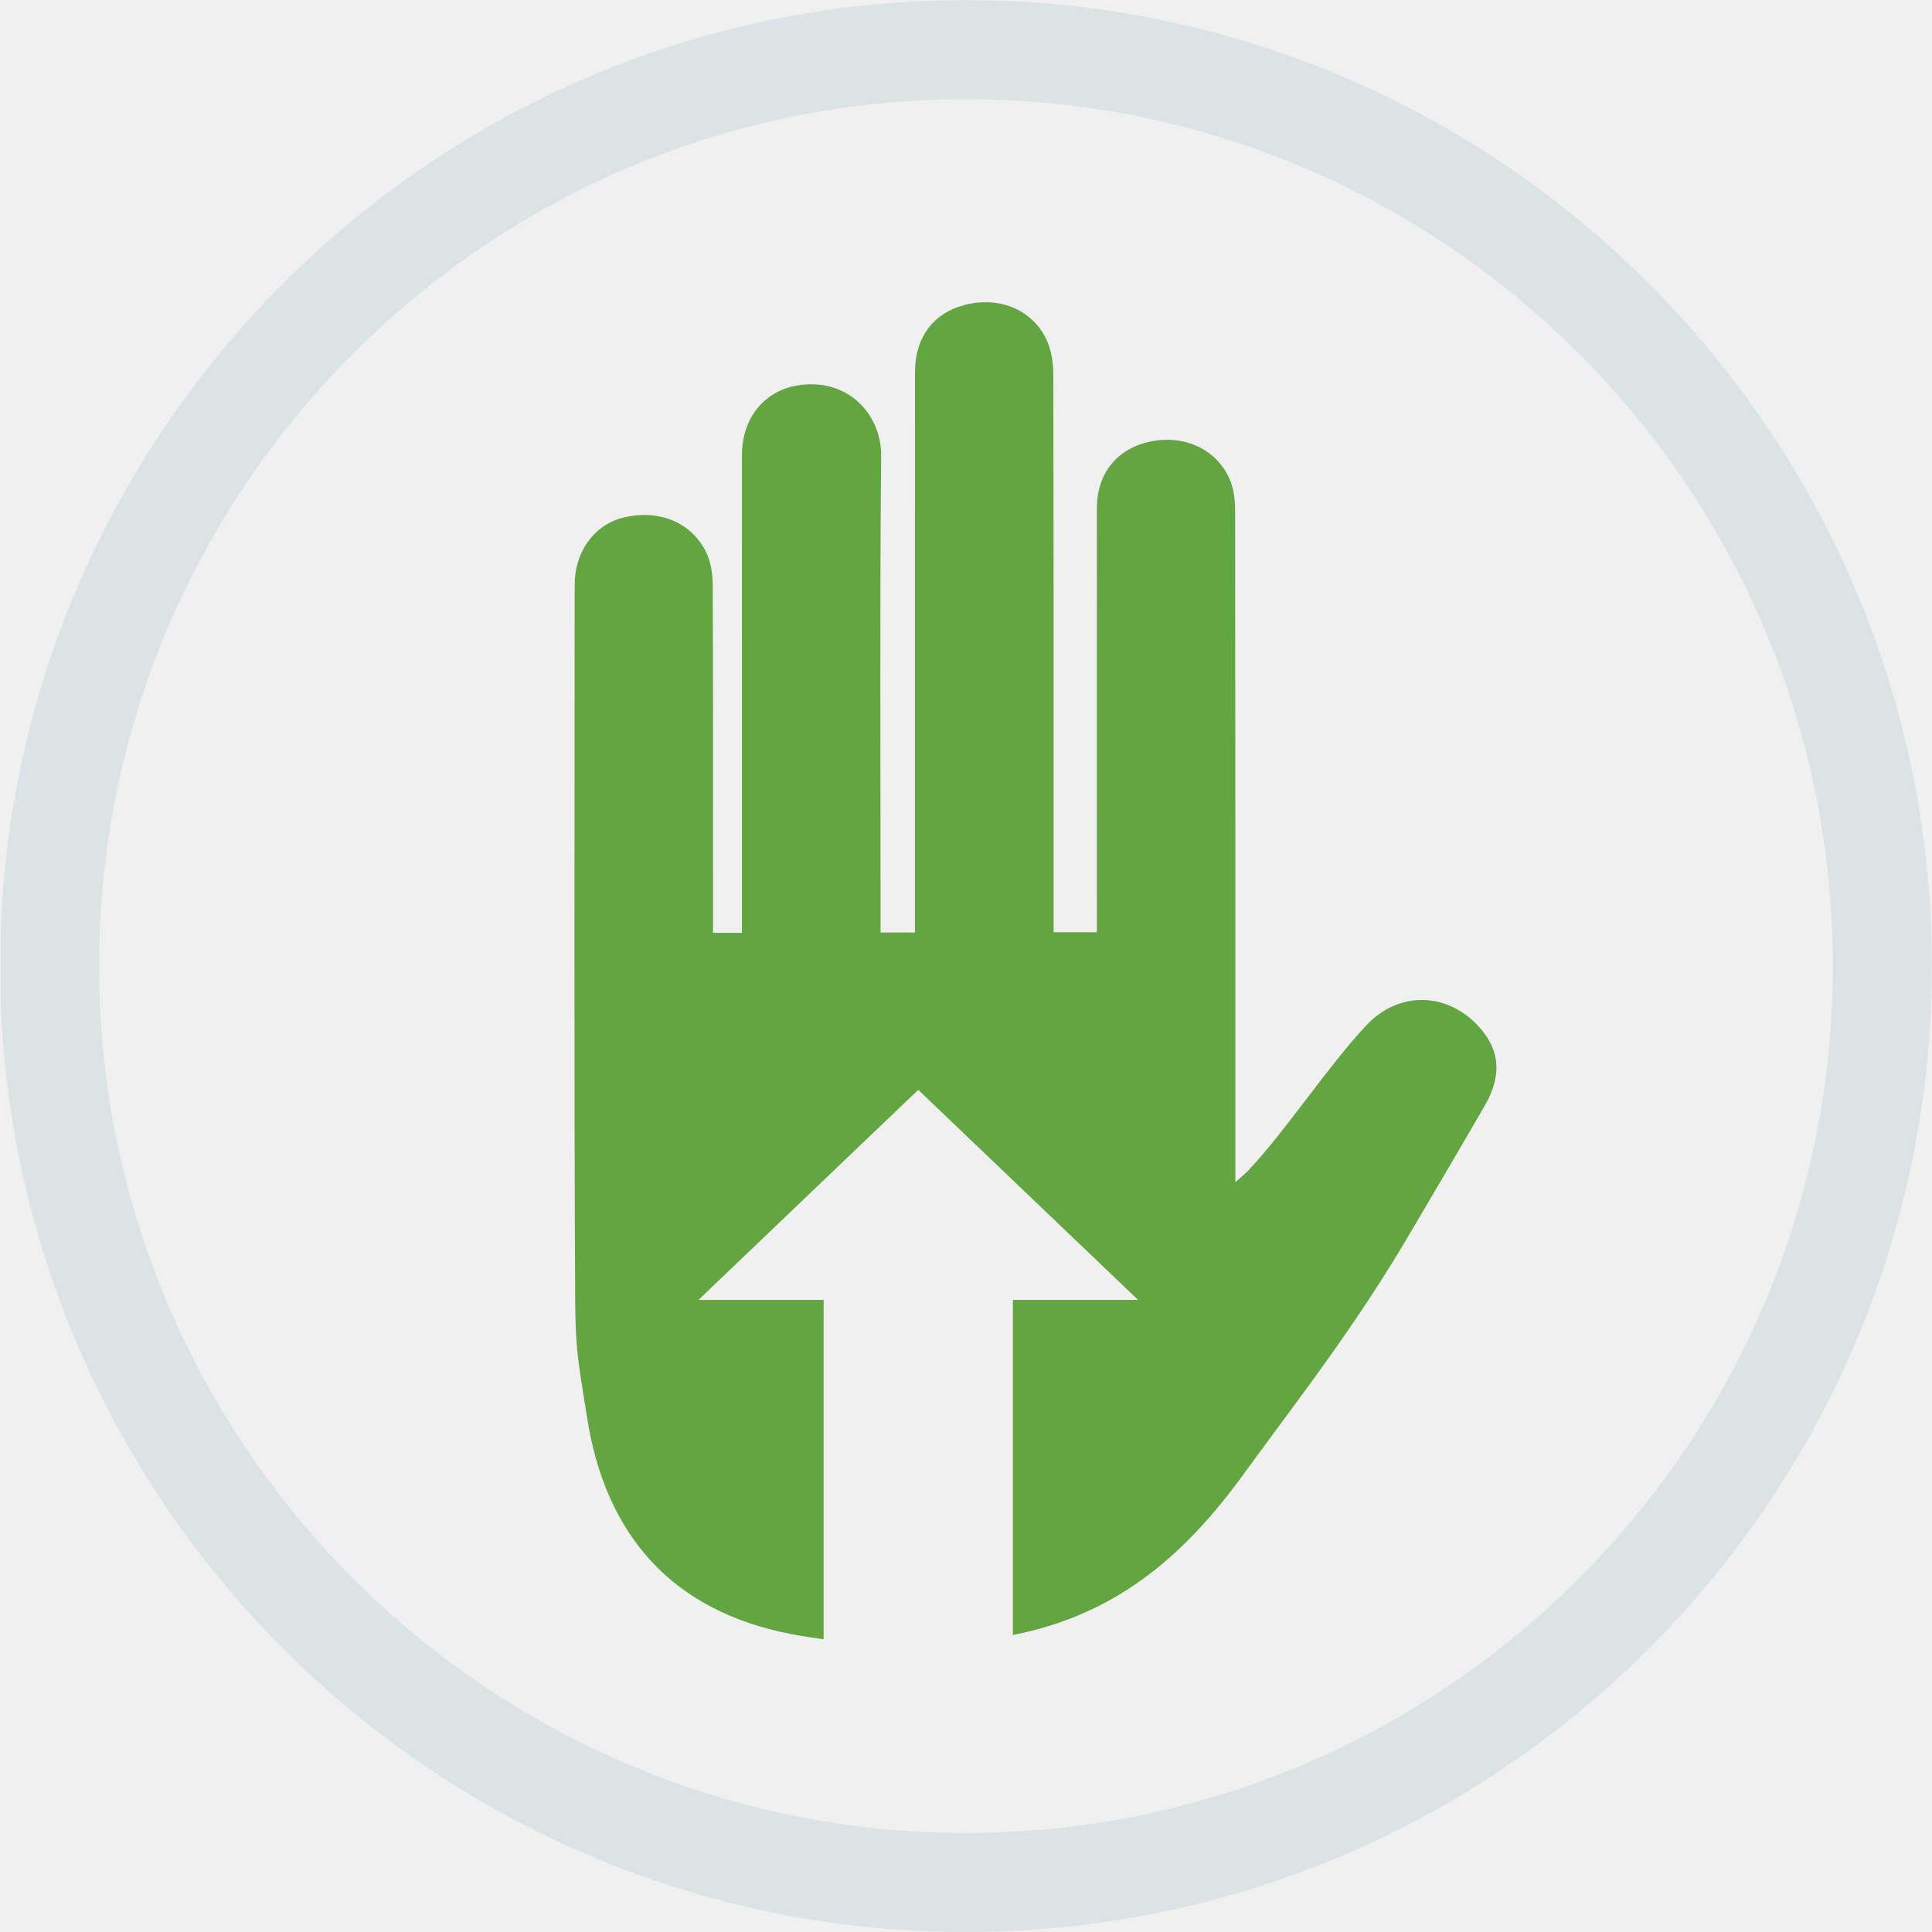
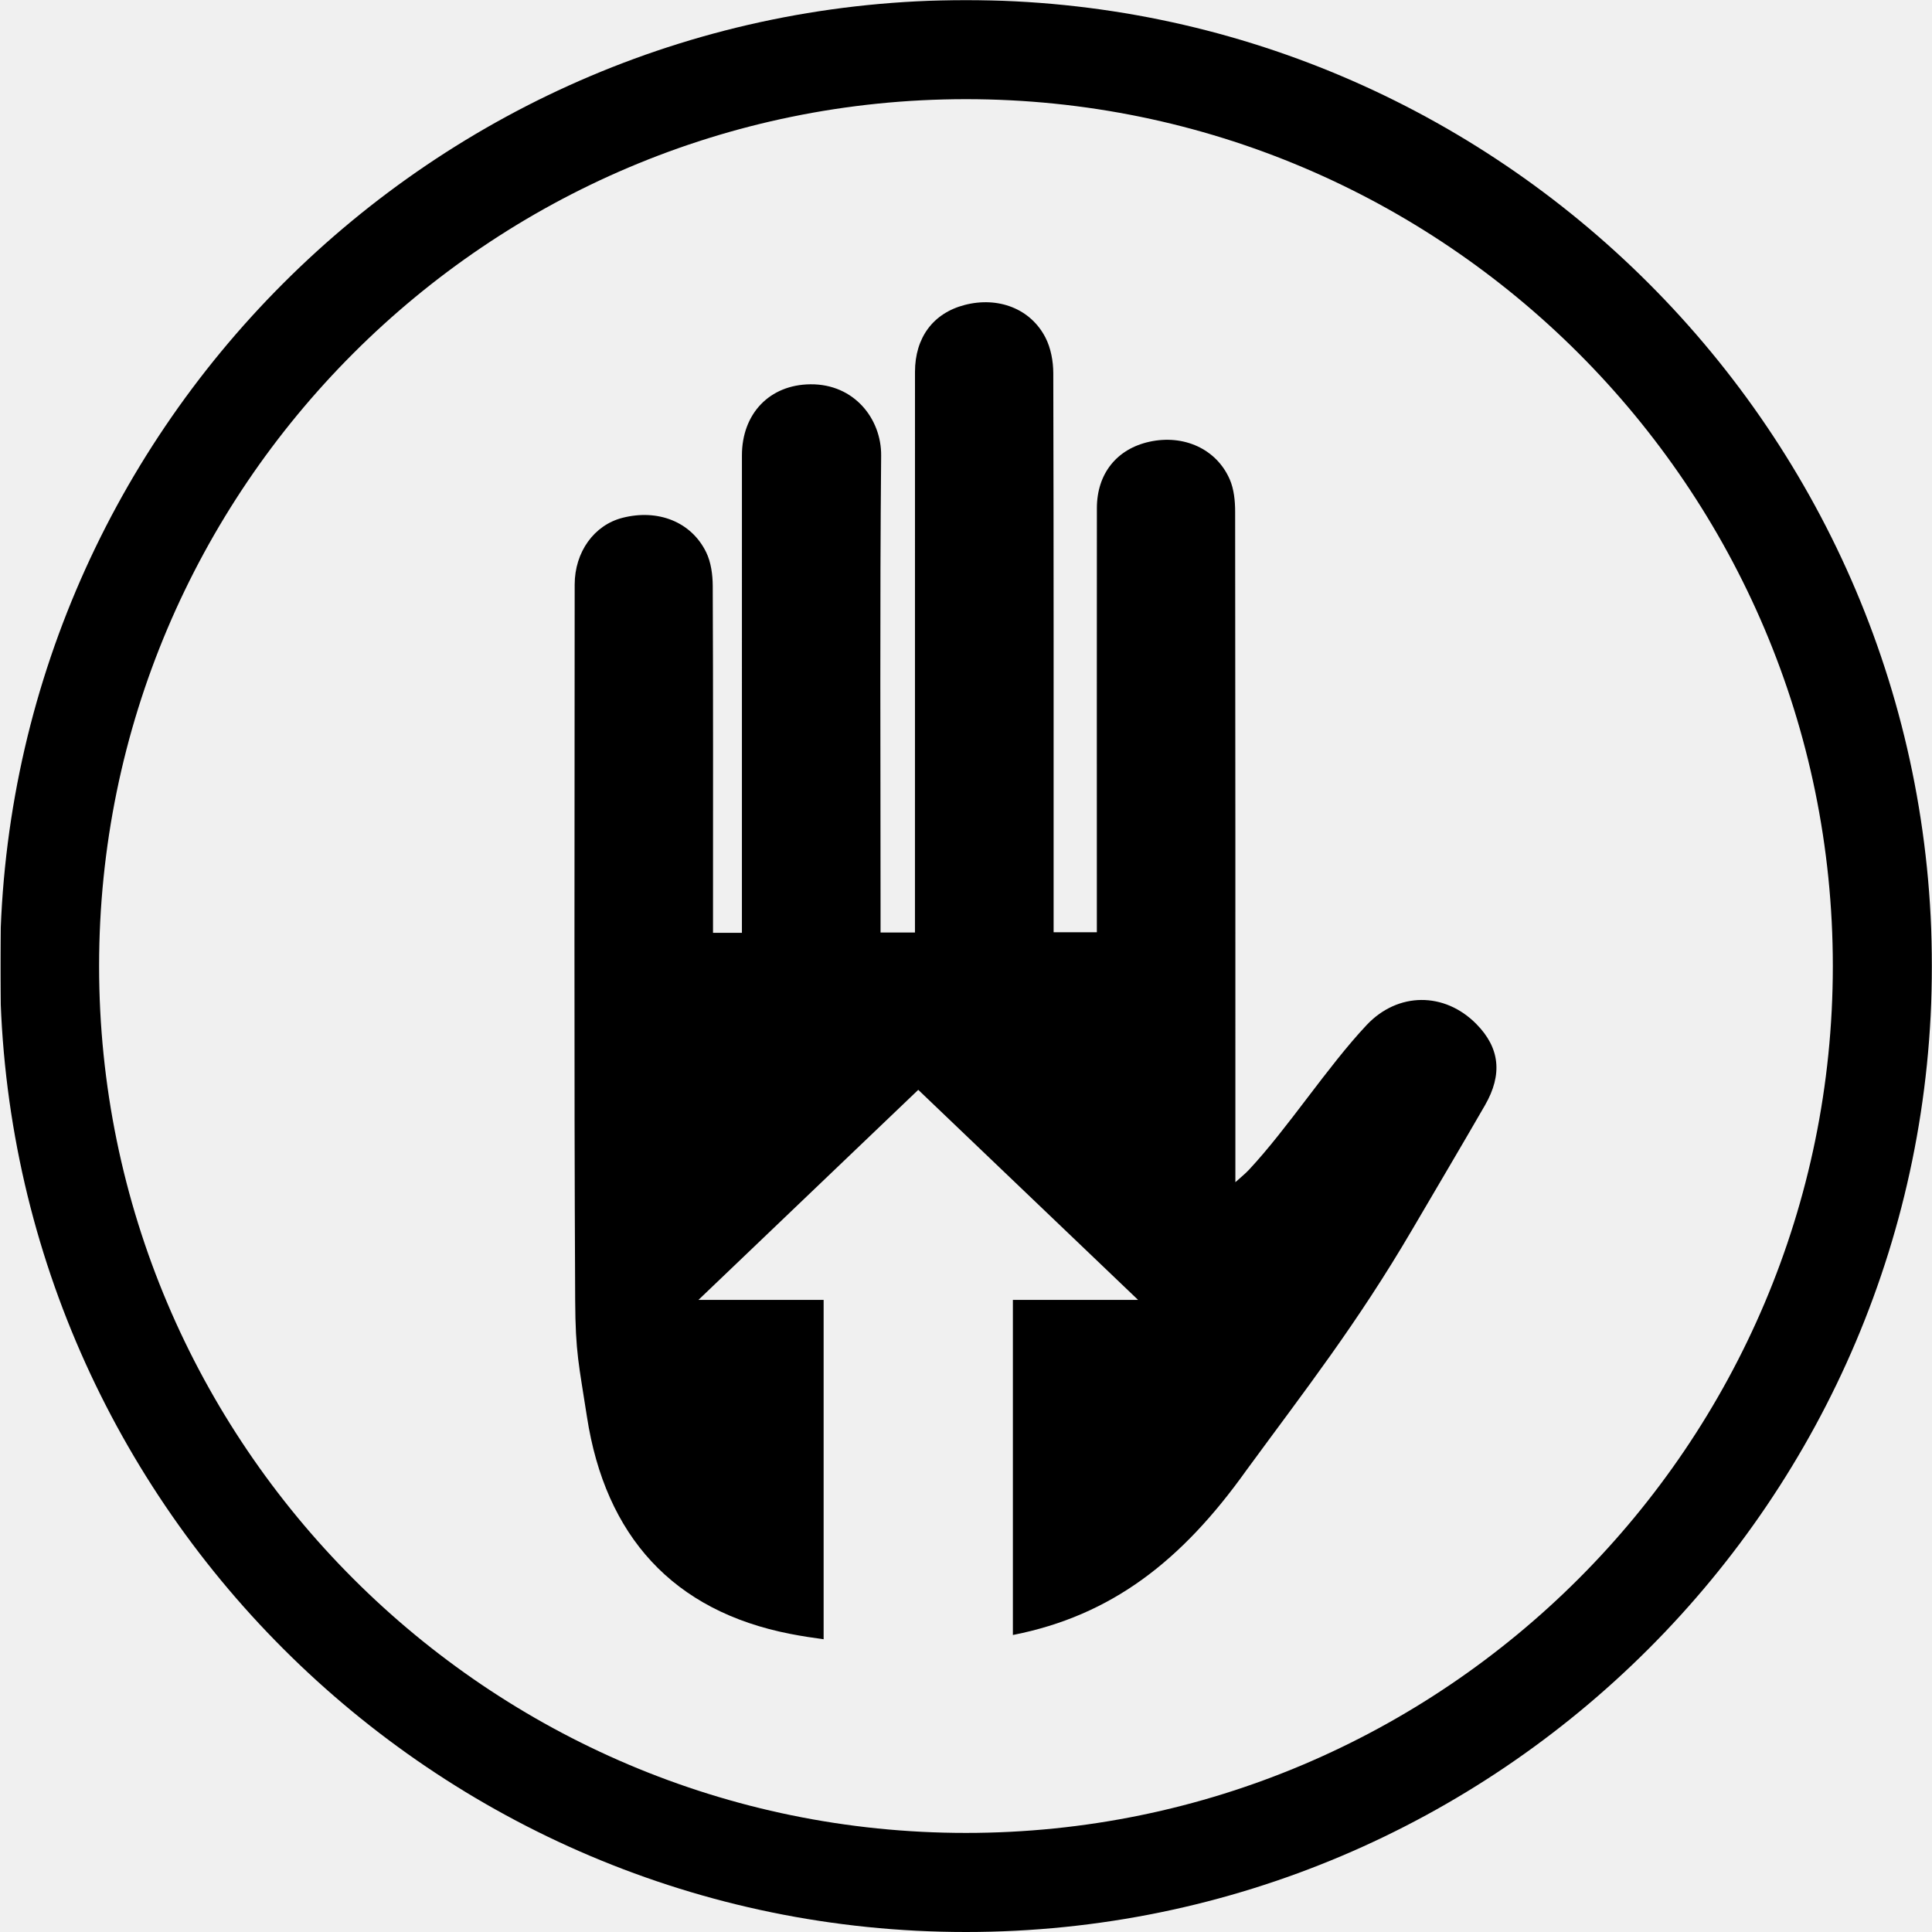
<svg xmlns="http://www.w3.org/2000/svg" xmlns:xlink="http://www.w3.org/1999/xlink" width="124px" height="124px" viewBox="0 0 124 124" version="1.1">
  <defs>
    <path id="path-1" d="M0.038,0.006 L123.994,0.006 L123.994,124 L0.038,124 L0.038,0.006 Z" />
  </defs>
-   <g id="Page-1" stroke="none" stroke-width="1" fill="none" fill-rule="evenodd">
+   <g id="Page-1" stroke-width="1" fill-rule="evenodd">
    <g id="hand_up">
      <g id="Group-3">
        <mask id="mask-2" fill="white">
          <use xlink:href="#path-1" />
        </mask>
        <g id="Clip-2" />
-         <path d="M61.997,6.365 C31.319,6.365 6.36,31.324 6.36,62.003 C6.36,92.682 31.319,117.641 61.997,117.641 C92.676,117.641 117.635,92.682 117.635,62.003 C117.635,31.324 92.676,6.365 61.997,6.365 L61.997,6.365 Z M61.997,124 C27.812,124 0,96.188 0,62.003 C0,27.818 27.812,0.006 61.997,0.006 C96.182,0.006 123.994,27.818 123.994,62.003 C123.994,96.188 96.182,124 61.997,124 L61.997,124 Z" id="Fill-1" fill="#DBE3E5" mask="url(#mask-2)" />
+         <path d="M61.997,6.365 C31.319,6.365 6.36,31.324 6.36,62.003 C6.36,92.682 31.319,117.641 61.997,117.641 C92.676,117.641 117.635,92.682 117.635,62.003 C117.635,31.324 92.676,6.365 61.997,6.365 L61.997,6.365 Z M61.997,124 C27.812,124 0,96.188 0,62.003 C0,27.818 27.812,0.006 61.997,0.006 C96.182,0.006 123.994,27.818 123.994,62.003 C123.994,96.188 96.182,124 61.997,124 L61.997,124 Z" id="Fill-1" mask="url(#mask-2)" />
      </g>
-       <path d="M94.76,65.728 C92.709,63.644 89.709,63.662 87.705,65.798 C85.181,68.486 82.677,72.385 80.159,75.081 C79.937,75.32 79.679,75.524 79.289,75.877 L79.289,74.371 C79.289,60.925 79.293,46.29 79.274,32.844 C79.274,32.148 79.2,31.394 78.927,30.767 C78.074,28.808 75.969,27.869 73.776,28.351 C71.675,28.813 70.401,30.402 70.4,32.617 C70.393,41.224 70.397,49.831 70.398,58.438 L70.398,59.833 L67.623,59.833 L67.623,58.452 C67.623,46.949 67.632,35.447 67.602,23.945 C67.6,23.182 67.446,22.344 67.103,21.673 C66.146,19.804 64.056,19.017 61.915,19.573 C59.9,20.096 58.727,21.659 58.726,23.871 C58.722,35.373 58.724,46.875 58.724,58.378 L58.724,59.85 L56.516,59.85 L56.516,58.394 C56.517,48.677 56.465,38.959 56.554,29.242 C56.576,26.903 54.843,24.64 52.017,24.665 C49.4,24.687 47.619,26.543 47.619,29.229 C47.617,38.987 47.618,48.744 47.618,58.501 L47.618,59.871 L45.763,59.871 L45.763,58.433 C45.763,51.491 45.776,44.55 45.745,37.61 C45.742,36.88 45.635,36.08 45.32,35.437 C44.36,33.481 42.222,32.657 39.956,33.234 C38.13,33.699 36.885,35.428 36.884,37.522 C36.882,52.832 36.839,68.141 36.916,83.452 C36.934,86.848 37.154,87.568 37.67,90.922 C38.851,98.602 43.209,103.406 50.734,104.869 C51.443,105.008 52.152,105.116 52.862,105.211 L52.862,83.43 L44.828,83.43 L58.936,69.948 L73.044,83.43 L65.009,83.43 L65.009,104.938 C71.346,103.691 75.843,100.184 79.984,94.381 C83.809,89.16 87.079,84.988 90.627,78.938 C92.189,76.271 93.767,73.613 95.31,70.936 C96.455,68.945 96.255,67.247 94.76,65.728" id="Fill-4" fill="#63A541" />
+       <path d="M94.76,65.728 C92.709,63.644 89.709,63.662 87.705,65.798 C85.181,68.486 82.677,72.385 80.159,75.081 C79.937,75.32 79.679,75.524 79.289,75.877 L79.289,74.371 C79.289,60.925 79.293,46.29 79.274,32.844 C79.274,32.148 79.2,31.394 78.927,30.767 C78.074,28.808 75.969,27.869 73.776,28.351 C71.675,28.813 70.401,30.402 70.4,32.617 C70.393,41.224 70.397,49.831 70.398,58.438 L70.398,59.833 L67.623,59.833 L67.623,58.452 C67.623,46.949 67.632,35.447 67.602,23.945 C67.6,23.182 67.446,22.344 67.103,21.673 C66.146,19.804 64.056,19.017 61.915,19.573 C59.9,20.096 58.727,21.659 58.726,23.871 C58.722,35.373 58.724,46.875 58.724,58.378 L58.724,59.85 L56.516,59.85 L56.516,58.394 C56.517,48.677 56.465,38.959 56.554,29.242 C56.576,26.903 54.843,24.64 52.017,24.665 C49.4,24.687 47.619,26.543 47.619,29.229 C47.617,38.987 47.618,48.744 47.618,58.501 L47.618,59.871 L45.763,59.871 L45.763,58.433 C45.763,51.491 45.776,44.55 45.745,37.61 C45.742,36.88 45.635,36.08 45.32,35.437 C44.36,33.481 42.222,32.657 39.956,33.234 C38.13,33.699 36.885,35.428 36.884,37.522 C36.882,52.832 36.839,68.141 36.916,83.452 C36.934,86.848 37.154,87.568 37.67,90.922 C38.851,98.602 43.209,103.406 50.734,104.869 C51.443,105.008 52.152,105.116 52.862,105.211 L52.862,83.43 L44.828,83.43 L58.936,69.948 L73.044,83.43 L65.009,83.43 L65.009,104.938 C71.346,103.691 75.843,100.184 79.984,94.381 C83.809,89.16 87.079,84.988 90.627,78.938 C92.189,76.271 93.767,73.613 95.31,70.936 C96.455,68.945 96.255,67.247 94.76,65.728" id="Fill-4" fill="currentColor" />
    </g>
  </g>
</svg>
